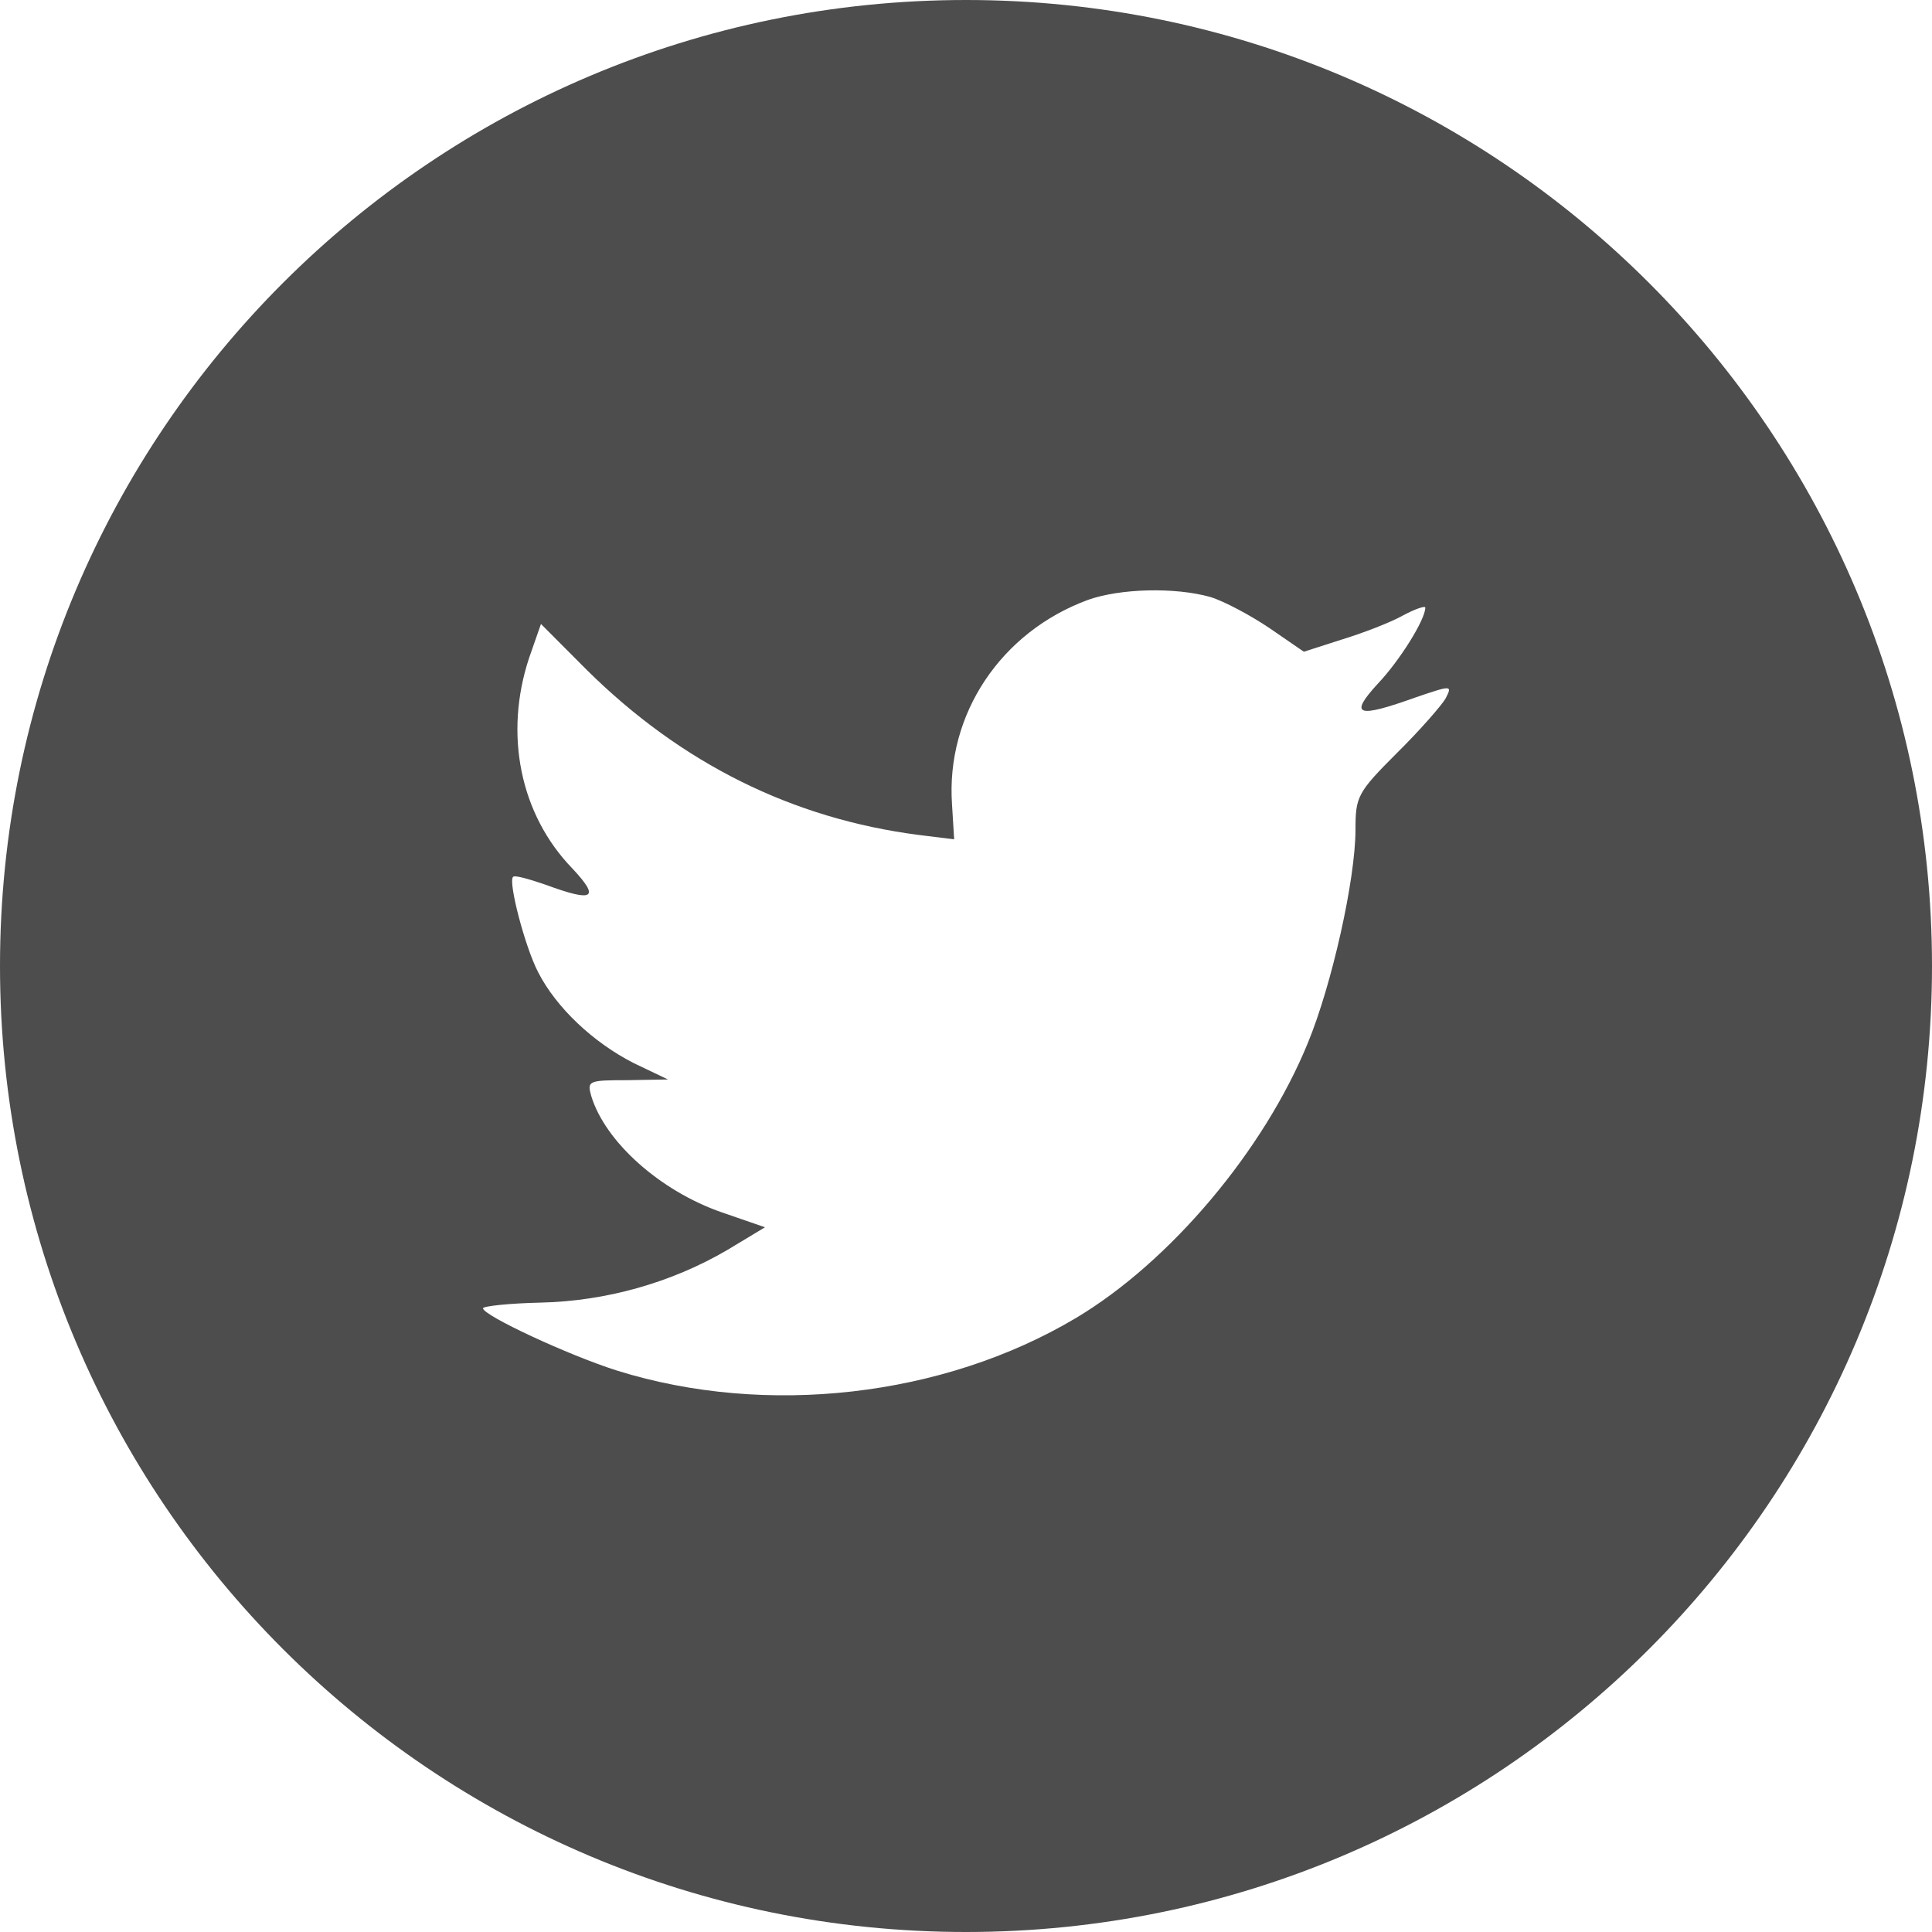
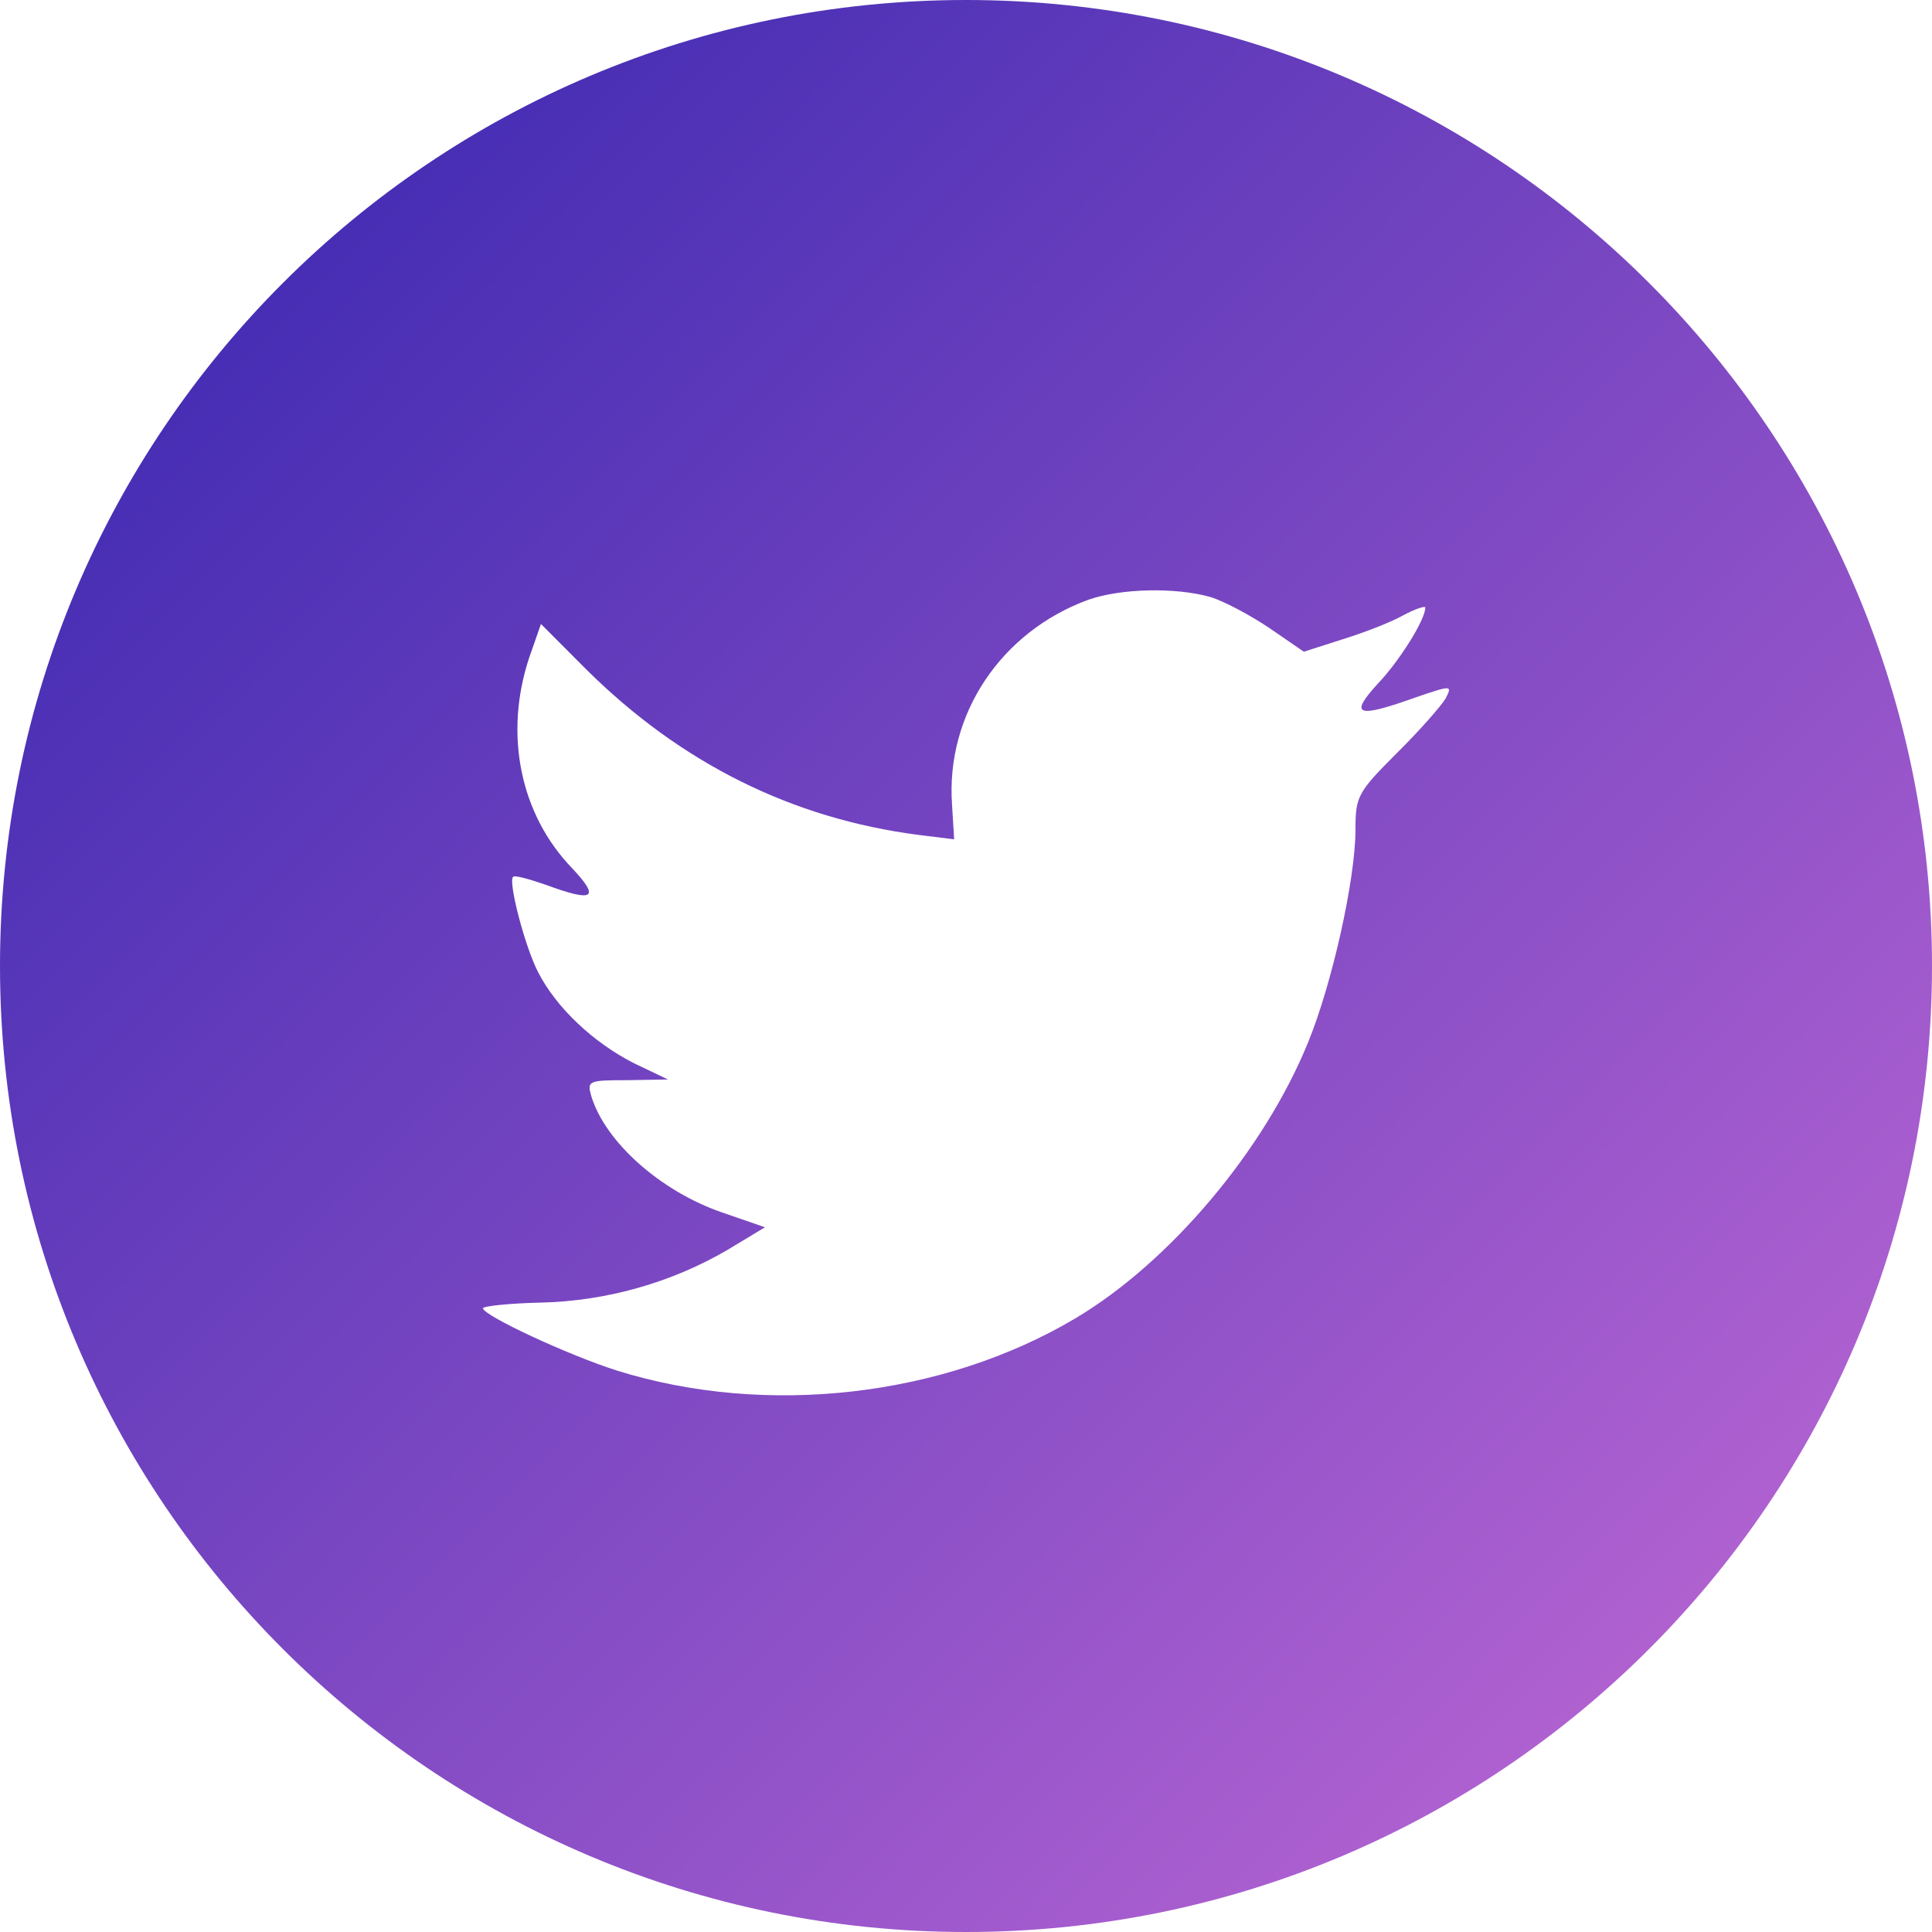
<svg xmlns="http://www.w3.org/2000/svg" width="30px" height="30px" viewBox="0 0 30 30" version="1.1">
-   <defs />
+   <defs>
+     <linearGradient x1="0%" y1="0%" x2="102%" y2="101%" id="linearGradient-1">
+       <stop stop-color="#3023AE" offset="0%" />
+       <stop stop-color="#C86DD7" offset="100%" />
+     </linearGradient>
+   </defs>
  <g id="landing" stroke="none" stroke-width="1" fill="none" fill-rule="evenodd">
-     <g id="ncrypto-landing" transform="translate(-350, -680)" fill="#4D4D4D">
+     <g id="ncrypto-landing" transform="translate(-350, -680)" fill="url(#linearGradient-1)">
      <g id="Group-5" transform="translate(200, 680)">
        <path d="M150,15 C150,6.716 156.716,0 165,0 C173.284,0 180,6.716 180,15 C180,23.284 173.284,30 165,30 C156.716,30 150,23.284 150,15 Z M164.783,12.492 L164.816,13.033 L164.274,12.966 C162.301,12.713 160.578,11.852 159.115,10.406 L158.4,9.689 L158.215,10.219 C157.825,11.4 158.074,12.646 158.887,13.485 C159.321,13.948 159.223,14.015 158.475,13.739 C158.215,13.65 157.988,13.584 157.966,13.617 C157.89,13.695 158.15,14.699 158.356,15.096 C158.638,15.648 159.212,16.188 159.841,16.508 L160.372,16.762 L159.744,16.773 C159.137,16.773 159.115,16.784 159.18,17.016 C159.397,17.733 160.253,18.494 161.207,18.825 L161.879,19.057 L161.293,19.41 C160.426,19.918 159.408,20.205 158.389,20.227 C157.901,20.238 157.5,20.282 157.5,20.315 C157.5,20.425 158.822,21.043 159.592,21.286 C161.9,22.003 164.642,21.694 166.702,20.469 C168.165,19.598 169.628,17.865 170.311,16.188 C170.679,15.294 171.048,13.661 171.048,12.878 C171.048,12.37 171.08,12.304 171.687,11.697 C172.045,11.344 172.381,10.958 172.446,10.848 C172.554,10.638 172.544,10.638 171.991,10.826 C171.07,11.157 170.94,11.113 171.395,10.616 C171.731,10.263 172.132,9.623 172.132,9.435 C172.132,9.402 171.969,9.458 171.785,9.557 C171.59,9.667 171.156,9.833 170.831,9.932 L170.246,10.12 L169.715,9.755 C169.422,9.557 169.01,9.336 168.794,9.27 C168.241,9.115 167.395,9.138 166.897,9.314 C165.542,9.811 164.686,11.091 164.783,12.492 Z" id="ic_twiiter" />
      </g>
    </g>
  </g>
</svg>
